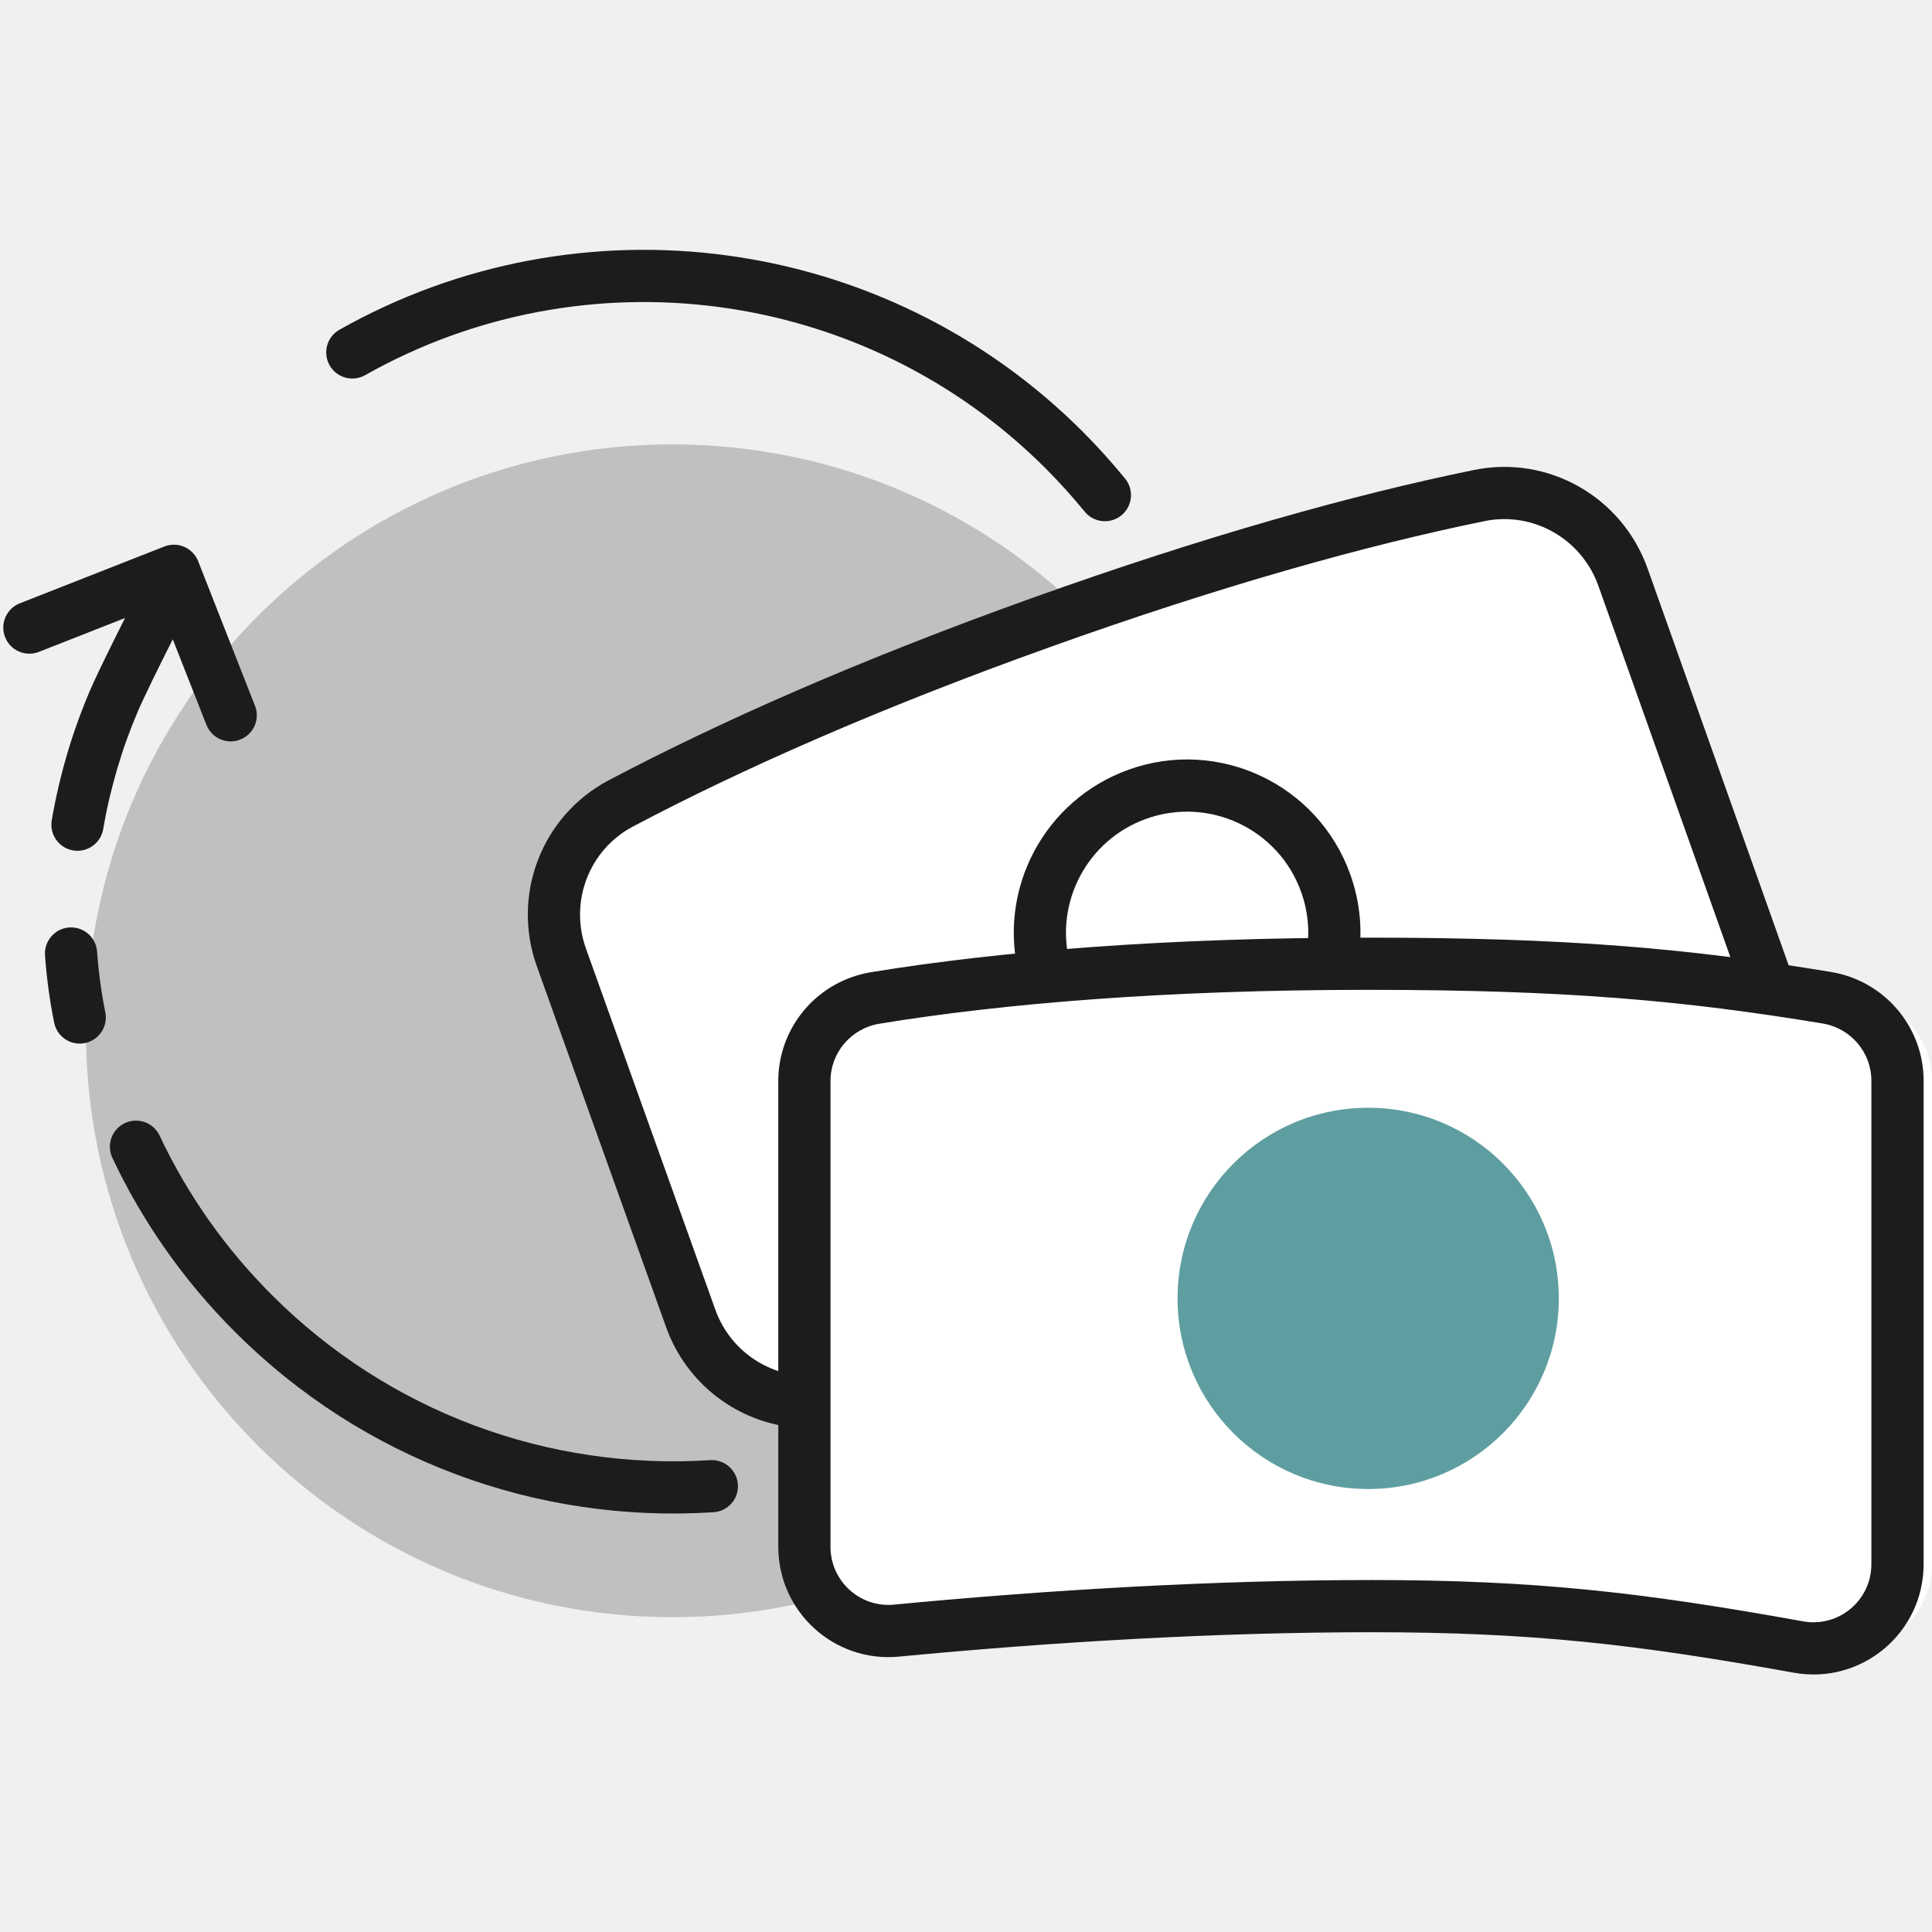
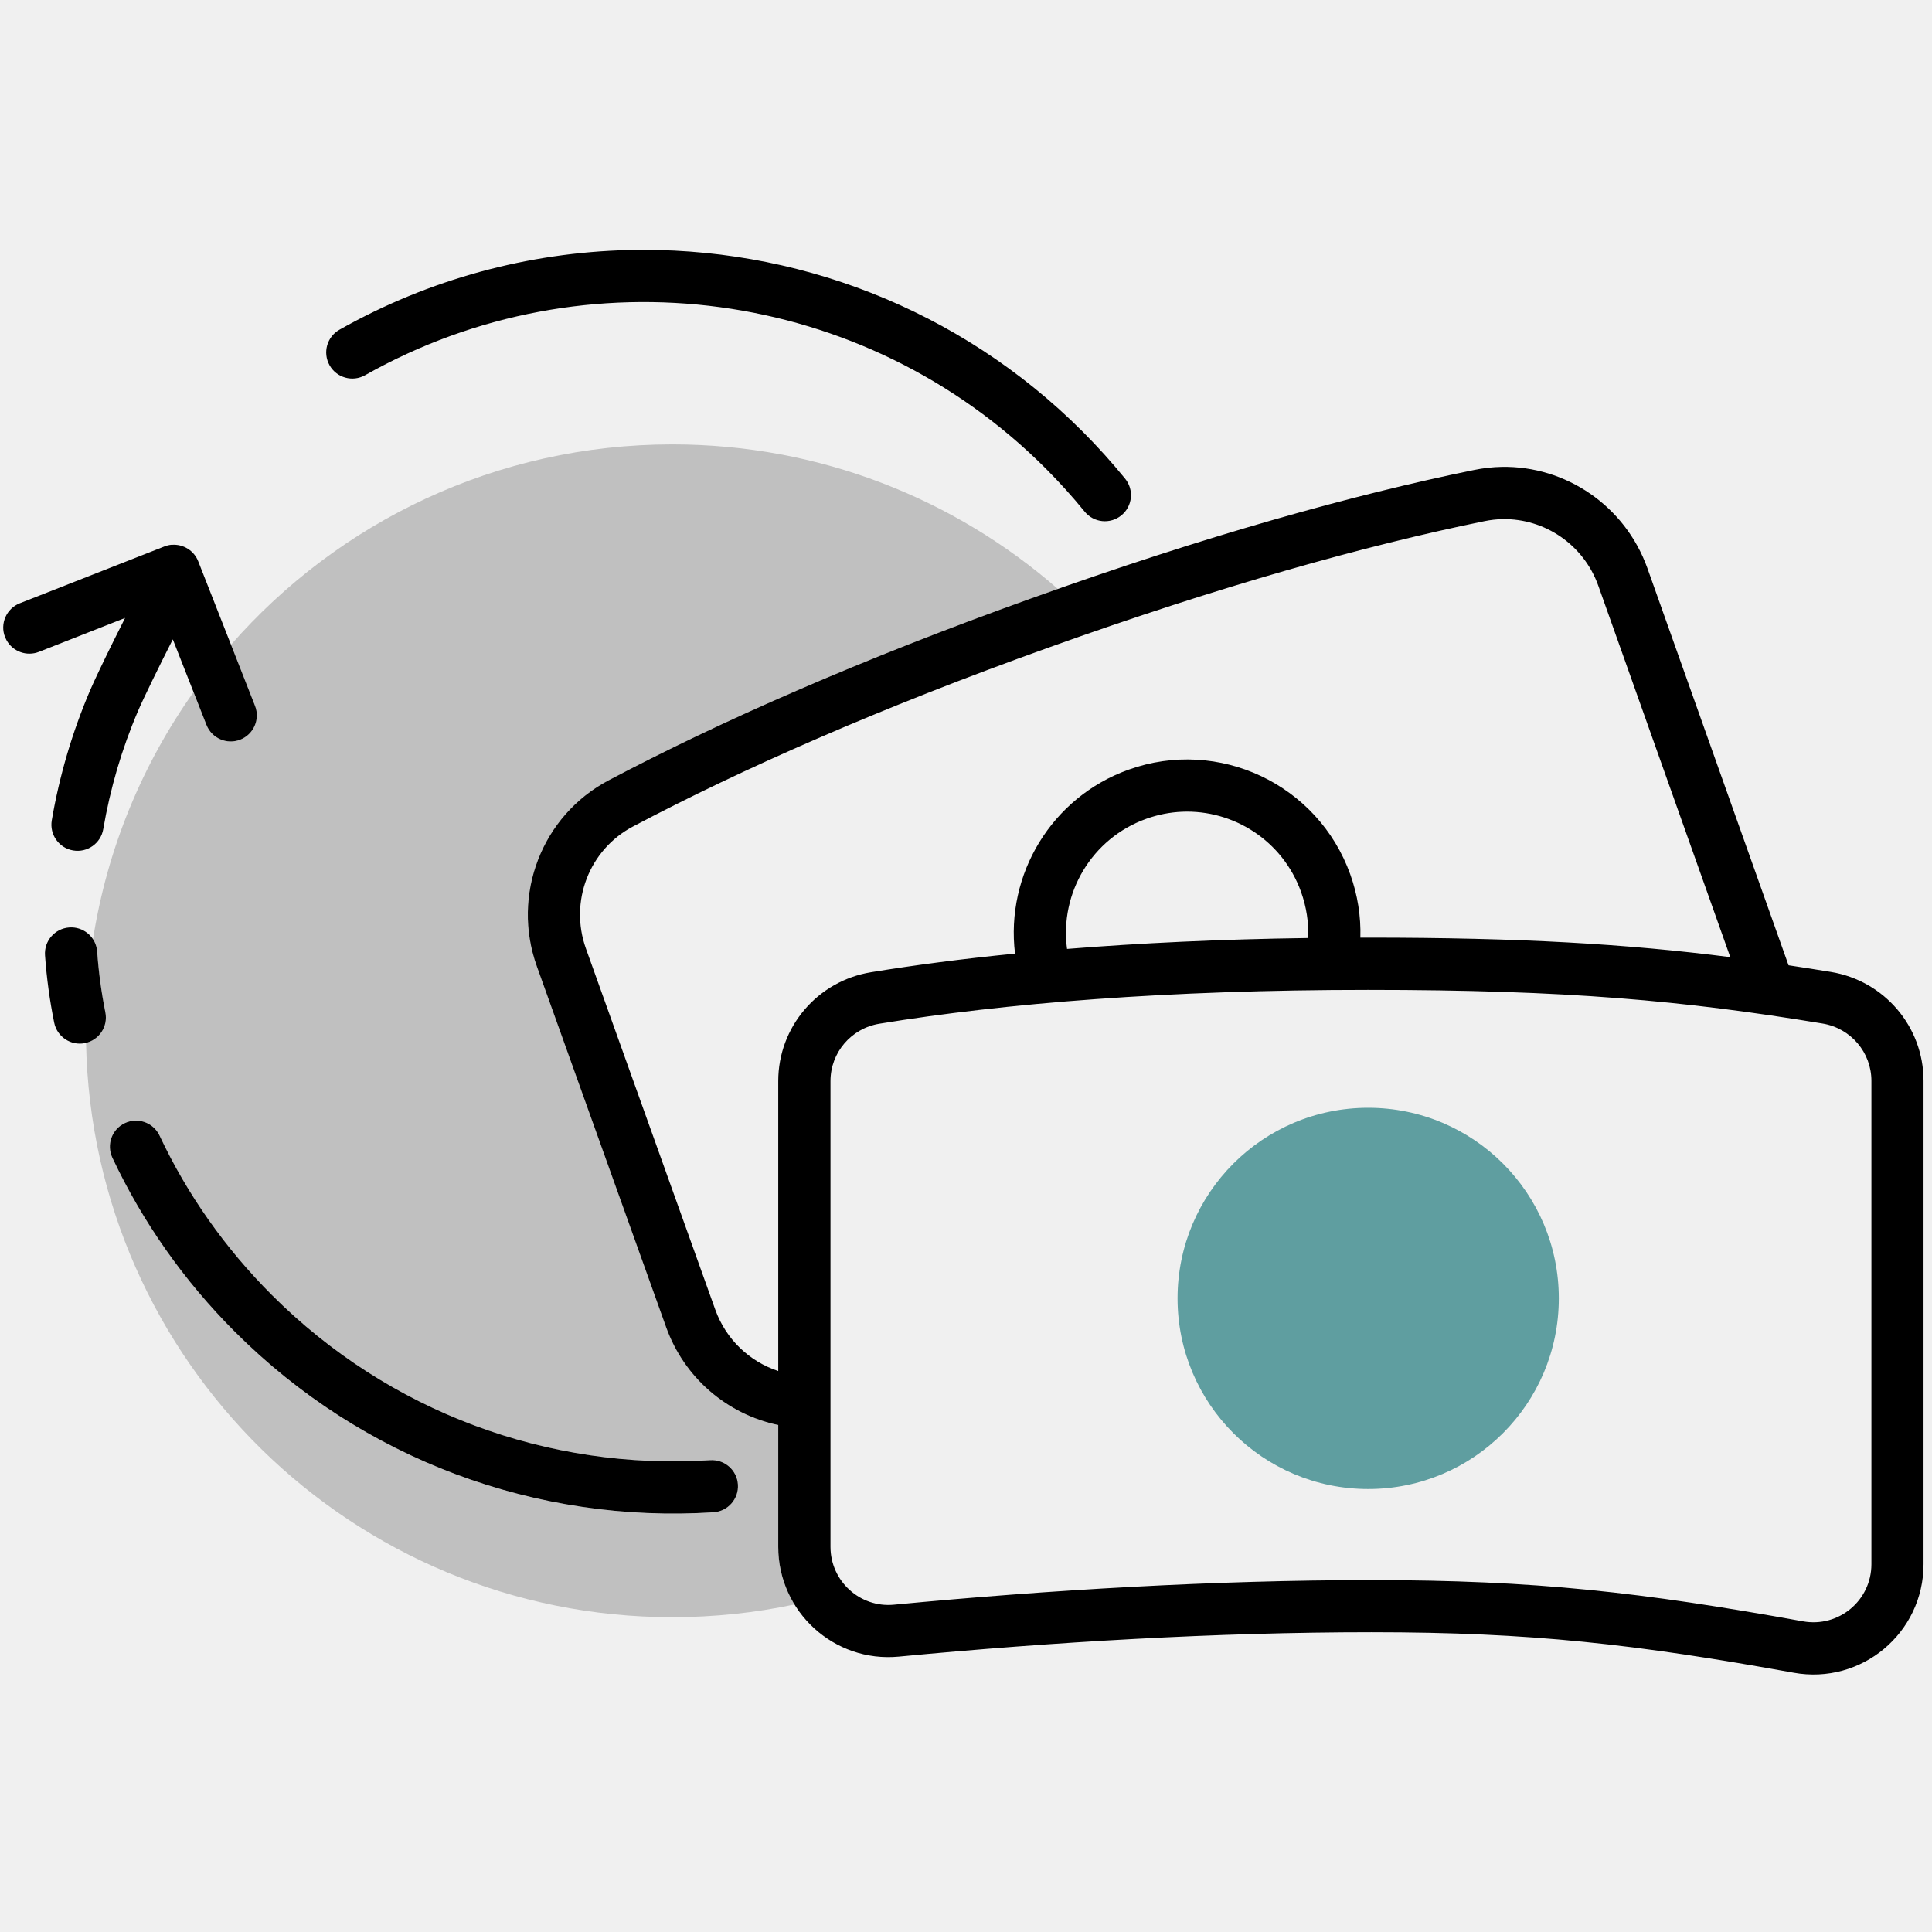
- <svg xmlns="http://www.w3.org/2000/svg" width="56" height="56" viewBox="0 0 56 56" fill="none">
-   <g clip-path="url(#clip0_11_1335)">
-     <path fill-rule="evenodd" clip-rule="evenodd" d="M36.486 29.878C36.486 39.266 28.876 46.875 19.488 46.875C10.102 46.875 2.491 39.266 2.491 29.878C2.491 20.49 10.102 12.881 19.488 12.881C28.876 12.881 36.486 20.49 36.486 29.878Z" fill="#C0C0C0" />
-     <path d="M3.619 32.554C3.997 32.376 4.448 32.538 4.626 32.916C5.428 34.619 6.521 36.177 7.881 37.537C11.273 40.929 15.888 42.625 20.585 42.323C21.002 42.297 21.361 42.613 21.388 43.03C21.415 43.447 21.099 43.806 20.682 43.833C15.555 44.163 10.514 42.31 6.811 38.606C5.328 37.123 4.134 35.421 3.257 33.561C3.079 33.183 3.241 32.732 3.619 32.554ZM9.84 9.557C16.809 5.622 25.636 6.765 31.379 12.508C31.816 12.946 32.227 13.401 32.612 13.873C32.876 14.197 32.828 14.673 32.504 14.938C32.18 15.202 31.703 15.153 31.439 14.829C31.086 14.397 30.709 13.979 30.309 13.578C25.05 8.319 16.965 7.272 10.584 10.874C10.22 11.08 9.758 10.951 9.553 10.587C9.348 10.224 9.476 9.762 9.84 9.557ZM5.744 16.268L7.391 20.457C7.544 20.845 7.352 21.285 6.963 21.437C6.574 21.59 6.135 21.399 5.983 21.01L5.008 18.531C4.622 19.289 4.154 20.248 3.999 20.612C3.764 21.161 3.562 21.722 3.395 22.292C3.225 22.871 3.09 23.451 2.992 24.031C2.921 24.443 2.531 24.72 2.119 24.65C1.707 24.58 1.43 24.189 1.5 23.777C1.609 23.139 1.757 22.501 1.943 21.865C2.128 21.238 2.35 20.621 2.607 20.018C2.728 19.735 3.007 19.152 3.304 18.554L3.558 18.045L3.625 17.913L1.128 18.895C0.772 19.035 0.373 18.886 0.191 18.561L0.147 18.468C-0.005 18.079 0.186 17.64 0.575 17.487L4.763 15.841C5.152 15.688 5.591 15.879 5.744 16.268ZM2.005 26.883C2.422 26.853 2.784 27.166 2.814 27.583C2.857 28.179 2.936 28.766 3.053 29.343C3.135 29.753 2.87 30.151 2.461 30.234C2.051 30.317 1.652 30.052 1.57 29.642C1.44 29.002 1.352 28.351 1.305 27.691C1.275 27.275 1.589 26.913 2.005 26.883Z" fill="#1C1C1C" />
-     <path fill-rule="evenodd" clip-rule="evenodd" d="M42.879 14.364C44.658 14 46.426 15.01 47.04 16.72L51.181 28.368L50.879 28.5C52.134 28.641 53.157 28.788 53.949 28.919C55.132 29.114 56 30.13 56 31.328V45.337C56 46.862 54.626 48.01 53.126 47.739C50.252 47.221 45.449 46.555 39.756 46.555C34.373 46.555 29.054 46.971 25.981 47.264C24.55 47.401 23.315 46.272 23.315 44.834L23.315 40.572L23.177 40.632C21.86 40.526 20.647 39.708 20.098 38.412L20.021 38.215L16.273 27.752C15.659 26.04 16.386 24.137 17.994 23.288C20.401 22.015 24.415 20.107 30.157 18.051C35.955 15.973 40.237 14.903 42.879 14.364Z" fill="white" />
-     <path d="M39.657 27.178C45.501 27.178 48.973 27.496 53.072 28.173C54.621 28.429 55.757 29.761 55.757 31.328V45.337C55.757 47.334 53.956 48.838 51.992 48.484C47.409 47.657 44.388 47.311 39.756 47.311C35.273 47.311 30.517 47.592 26.053 48.018C24.178 48.196 22.559 46.718 22.559 44.834V31.336C22.559 29.765 23.699 28.432 25.251 28.179C28.942 27.575 33.757 27.178 39.657 27.178ZM39.657 28.691C33.839 28.691 29.106 29.081 25.495 29.672C24.672 29.806 24.072 30.509 24.072 31.336V44.834C24.072 45.828 24.924 46.605 25.909 46.511C30.418 46.081 35.218 45.798 39.756 45.798C44.493 45.798 47.596 46.153 52.26 46.995C53.296 47.182 54.243 46.39 54.243 45.337V31.328C54.243 30.502 53.646 29.801 52.826 29.666C48.804 29.002 45.414 28.691 39.657 28.691Z" fill="#1C1C1C" />
-     <path d="M47.752 16.466L51.893 28.115C52.033 28.509 51.828 28.941 51.434 29.081C51.04 29.221 50.608 29.015 50.468 28.622L46.328 16.975C45.839 15.614 44.436 14.817 43.03 15.105C39.579 15.809 35.363 16.989 30.412 18.764C25.514 20.517 21.503 22.289 18.347 23.957C17.076 24.628 16.497 26.135 16.985 27.497L20.733 37.959C21.123 39.05 22.108 39.787 23.238 39.878C23.654 39.912 23.965 40.276 23.931 40.693C23.898 41.109 23.533 41.42 23.116 41.386C21.4 41.248 19.902 40.126 19.308 38.47L15.56 28.007C14.819 25.938 15.702 23.643 17.64 22.619C20.859 20.918 24.936 19.117 29.901 17.339C34.92 15.541 39.206 14.341 42.727 13.622C44.873 13.184 47.01 14.398 47.752 16.466ZM39.138 25.343C39.424 26.141 39.502 26.983 39.374 27.803C39.31 28.216 38.923 28.499 38.51 28.435C38.097 28.37 37.815 27.983 37.879 27.571C37.968 26.998 37.914 26.412 37.714 25.853C37.06 24.028 35.05 23.079 33.225 23.733C31.513 24.346 30.557 26.165 31.009 27.912C31.114 28.317 30.871 28.73 30.467 28.834C30.062 28.939 29.649 28.696 29.545 28.291C28.897 25.788 30.265 23.186 32.715 22.309C35.326 21.373 38.202 22.731 39.138 25.343Z" fill="#1C1C1C" />
-     <path fill-rule="evenodd" clip-rule="evenodd" d="M45.183 37.634C45.183 40.686 42.709 43.16 39.658 43.16C36.606 43.16 34.132 40.686 34.132 37.634C34.132 34.582 36.606 32.109 39.658 32.109C42.709 32.109 45.183 34.582 45.183 37.634Z" fill="#5F9EA0" />
-   </g>
-   <defs>
-     <clipPath id="clip0_11_1335">
-       <rect width="56" height="56" fill="white" />
-     </clipPath>
-   </defs>
+ <svg width="56" height="56" viewBox="0 0 56 56">
+   <path fill="silver" part="background" d="M 19.488 12.881 C 14.387 12.881 9.811 15.129 6.695 18.688 L 7.391 20.457 C 7.543 20.846 7.352 21.285 6.963 21.438 C 6.574 21.59 6.135 21.399 5.982 21.01 L 5.609 20.062 C 4.129 22.151 3.109 24.588 2.695 27.227 C 2.762 27.33 2.805 27.451 2.814 27.582 C 2.857 28.178 2.936 28.767 3.053 29.344 C 3.133 29.742 2.885 30.13 2.494 30.227 C 2.68 39.454 10.218 46.875 19.488 46.875 C 20.702 46.875 21.887 46.748 23.029 46.506 C 22.732 46.021 22.559 45.449 22.559 44.834 L 22.559 41.305 C 21.081 40.994 19.837 39.943 19.309 38.469 L 15.561 28.008 C 14.819 25.939 15.702 23.643 17.641 22.619 C 20.859 20.918 24.937 19.118 29.902 17.34 C 30.158 17.248 30.411 17.159 30.662 17.07 C 27.674 14.462 23.766 12.881 19.488 12.881 z M 3.91 32.482 C 4.205 32.471 4.491 32.633 4.625 32.916 C 5.427 34.619 6.522 36.178 7.881 37.537 C 11.273 40.93 15.887 42.626 20.584 42.324 C 21.001 42.297 21.362 42.612 21.389 43.029 C 21.415 43.446 21.099 43.807 20.682 43.834 C 15.555 44.164 10.514 42.309 6.811 38.605 C 5.327 37.122 4.134 35.421 3.258 33.561 C 3.08 33.183 3.241 32.733 3.619 32.555 C 3.714 32.51 3.812 32.486 3.91 32.482 z " />
+   <path fill="black" part="outline" d="m 18.203,7.248 c -2.875,0.073 -5.75,0.833 -8.363,2.309 -0.364,0.205 -0.492,0.667 -0.287,1.031 0.205,0.364 0.667,0.493 1.031,0.287 6.382,-3.603 14.466,-2.556 19.725,2.703 0.4,0.401 0.778,0.819 1.131,1.252 0.264,0.324 0.741,0.372 1.064,0.107 0.324,-0.264 0.371,-0.741 0.107,-1.064 -0.385,-0.472 -0.796,-0.928 -1.232,-1.365 C 27.789,8.918 22.995,7.127 18.203,7.248 Z m 25.326,6.285 c -0.265,0.005 -0.535,0.035 -0.803,0.09 -3.521,0.719 -7.806,1.918 -12.824,3.717 -4.965,1.778 -9.043,3.578 -12.262,5.279 -1.938,1.024 -2.821,3.32 -2.08,5.389 l 3.748,10.461 c 0.528,1.474 1.773,2.525 3.25,2.836 v 3.529 c 0,1.884 1.619,3.362 3.494,3.184 4.465,-0.426 9.22,-0.707 13.703,-0.707 4.631,0 7.654,0.347 12.236,1.174 1.964,0.354 3.764,-1.15 3.764,-3.146 V 31.328 c 0,-1.568 -1.135,-2.9 -2.684,-3.156 -0.415,-0.068 -0.824,-0.132 -1.229,-0.193 l -4.092,-11.512 c -0.649,-1.81 -2.366,-2.967 -4.223,-2.934 z m 0.025,1.514 c 1.217,-0.021 2.346,0.737 2.773,1.928 l 3.826,10.768 C 47.147,27.36 44.083,27.178 39.658,27.178 c -0.075,0 -0.151,-1.29e-4 -0.227,0 0.018,-0.618 -0.079,-1.237 -0.293,-1.834 -0.936,-2.612 -3.813,-3.971 -6.424,-3.035 -2.238,0.801 -3.573,3.042 -3.293,5.332 -1.52,0.15 -2.912,0.333 -4.172,0.539 -1.552,0.253 -2.691,1.585 -2.691,3.156 V 39.74 C 21.726,39.466 21.042,38.824 20.732,37.959 L 16.984,27.496 c -0.488,-1.362 0.092,-2.868 1.363,-3.539 3.156,-1.668 7.167,-3.44 12.064,-5.193 4.951,-1.774 9.166,-2.954 12.617,-3.658 0.176,-0.036 0.352,-0.056 0.525,-0.059 z M 4.984,15.789 c -0.074,0.005 -0.148,0.022 -0.221,0.051 l -4.189,1.646 c -0.389,0.153 -0.581,0.592 -0.428,0.98 l 0.045,0.094 c 0.182,0.325 0.581,0.474 0.938,0.334 l 2.496,-0.982 -0.066,0.133 -0.256,0.51 c -0.296,0.598 -0.574,1.179 -0.695,1.463 -0.257,0.603 -0.479,1.221 -0.664,1.848 -0.186,0.636 -0.335,1.274 -0.443,1.912 -0.07,0.412 0.207,0.803 0.619,0.873 0.412,0.07 0.803,-0.207 0.873,-0.619 0.099,-0.58 0.233,-1.161 0.402,-1.74 0.168,-0.569 0.369,-1.131 0.604,-1.68 0.155,-0.364 0.624,-1.321 1.01,-2.08 l 0.975,2.479 c 0.153,0.389 0.592,0.581 0.98,0.428 0.389,-0.153 0.581,-0.592 0.428,-0.98 l -1.646,-4.189 c -0.124,-0.316 -0.438,-0.502 -0.76,-0.479 z m 29.277,7.74 c 1.495,-0.064 2.92,0.842 3.451,2.324 0.156,0.436 0.225,0.887 0.205,1.336 -2.55,0.035 -4.881,0.147 -6.988,0.316 -0.22,-1.615 0.716,-3.206 2.295,-3.771 0.342,-0.123 0.692,-0.19 1.037,-0.205 z M 2.082,26.881 c -0.026,-7.56e-4 -0.05,8.5e-5 -0.076,0.002 -0.417,0.03 -0.731,0.392 -0.701,0.809 0.047,0.659 0.136,1.311 0.266,1.951 0.083,0.409 0.481,0.674 0.891,0.592 0.41,-0.083 0.674,-0.481 0.592,-0.891 -0.116,-0.577 -0.196,-1.166 -0.238,-1.762 -0.028,-0.391 -0.349,-0.69 -0.732,-0.701 z m 37.576,1.811 c 5.756,0 9.146,0.311 13.168,0.975 0.82,0.135 1.418,0.836 1.418,1.662 v 14.01 c 0,1.053 -0.948,1.843 -1.984,1.656 -4.664,-0.842 -7.767,-1.195 -12.504,-1.195 -4.538,0 -9.338,0.283 -13.846,0.713 -0.985,0.094 -1.838,-0.685 -1.838,-1.678 V 31.336 c 0,-0.827 0.599,-1.53 1.422,-1.664 3.611,-0.591 8.346,-0.98 14.164,-0.98 z M 3.91,32.482 c -0.098,0.004 -0.197,0.028 -0.291,0.072 -0.378,0.178 -0.539,0.628 -0.361,1.006 0.876,1.86 2.07,3.562 3.553,5.045 3.704,3.704 8.744,5.558 13.871,5.229 0.417,-0.027 0.734,-0.388 0.707,-0.805 -0.027,-0.417 -0.388,-0.732 -0.805,-0.705 -4.697,0.302 -9.311,-1.395 -12.703,-4.787 -1.359,-1.359 -2.454,-2.918 -3.256,-4.621 -0.134,-0.283 -0.42,-0.445 -0.715,-0.434 z" />
+   <path fill="cadetblue" part="highlight" d="M45.183 37.634C45.183 40.686 42.709 43.16 39.658 43.16C36.606 43.16 34.132 40.686 34.132 37.634C34.132 34.582 36.606 32.109 39.658 32.109C42.709 32.109 45.183 34.582 45.183 37.634Z" />
</svg>
